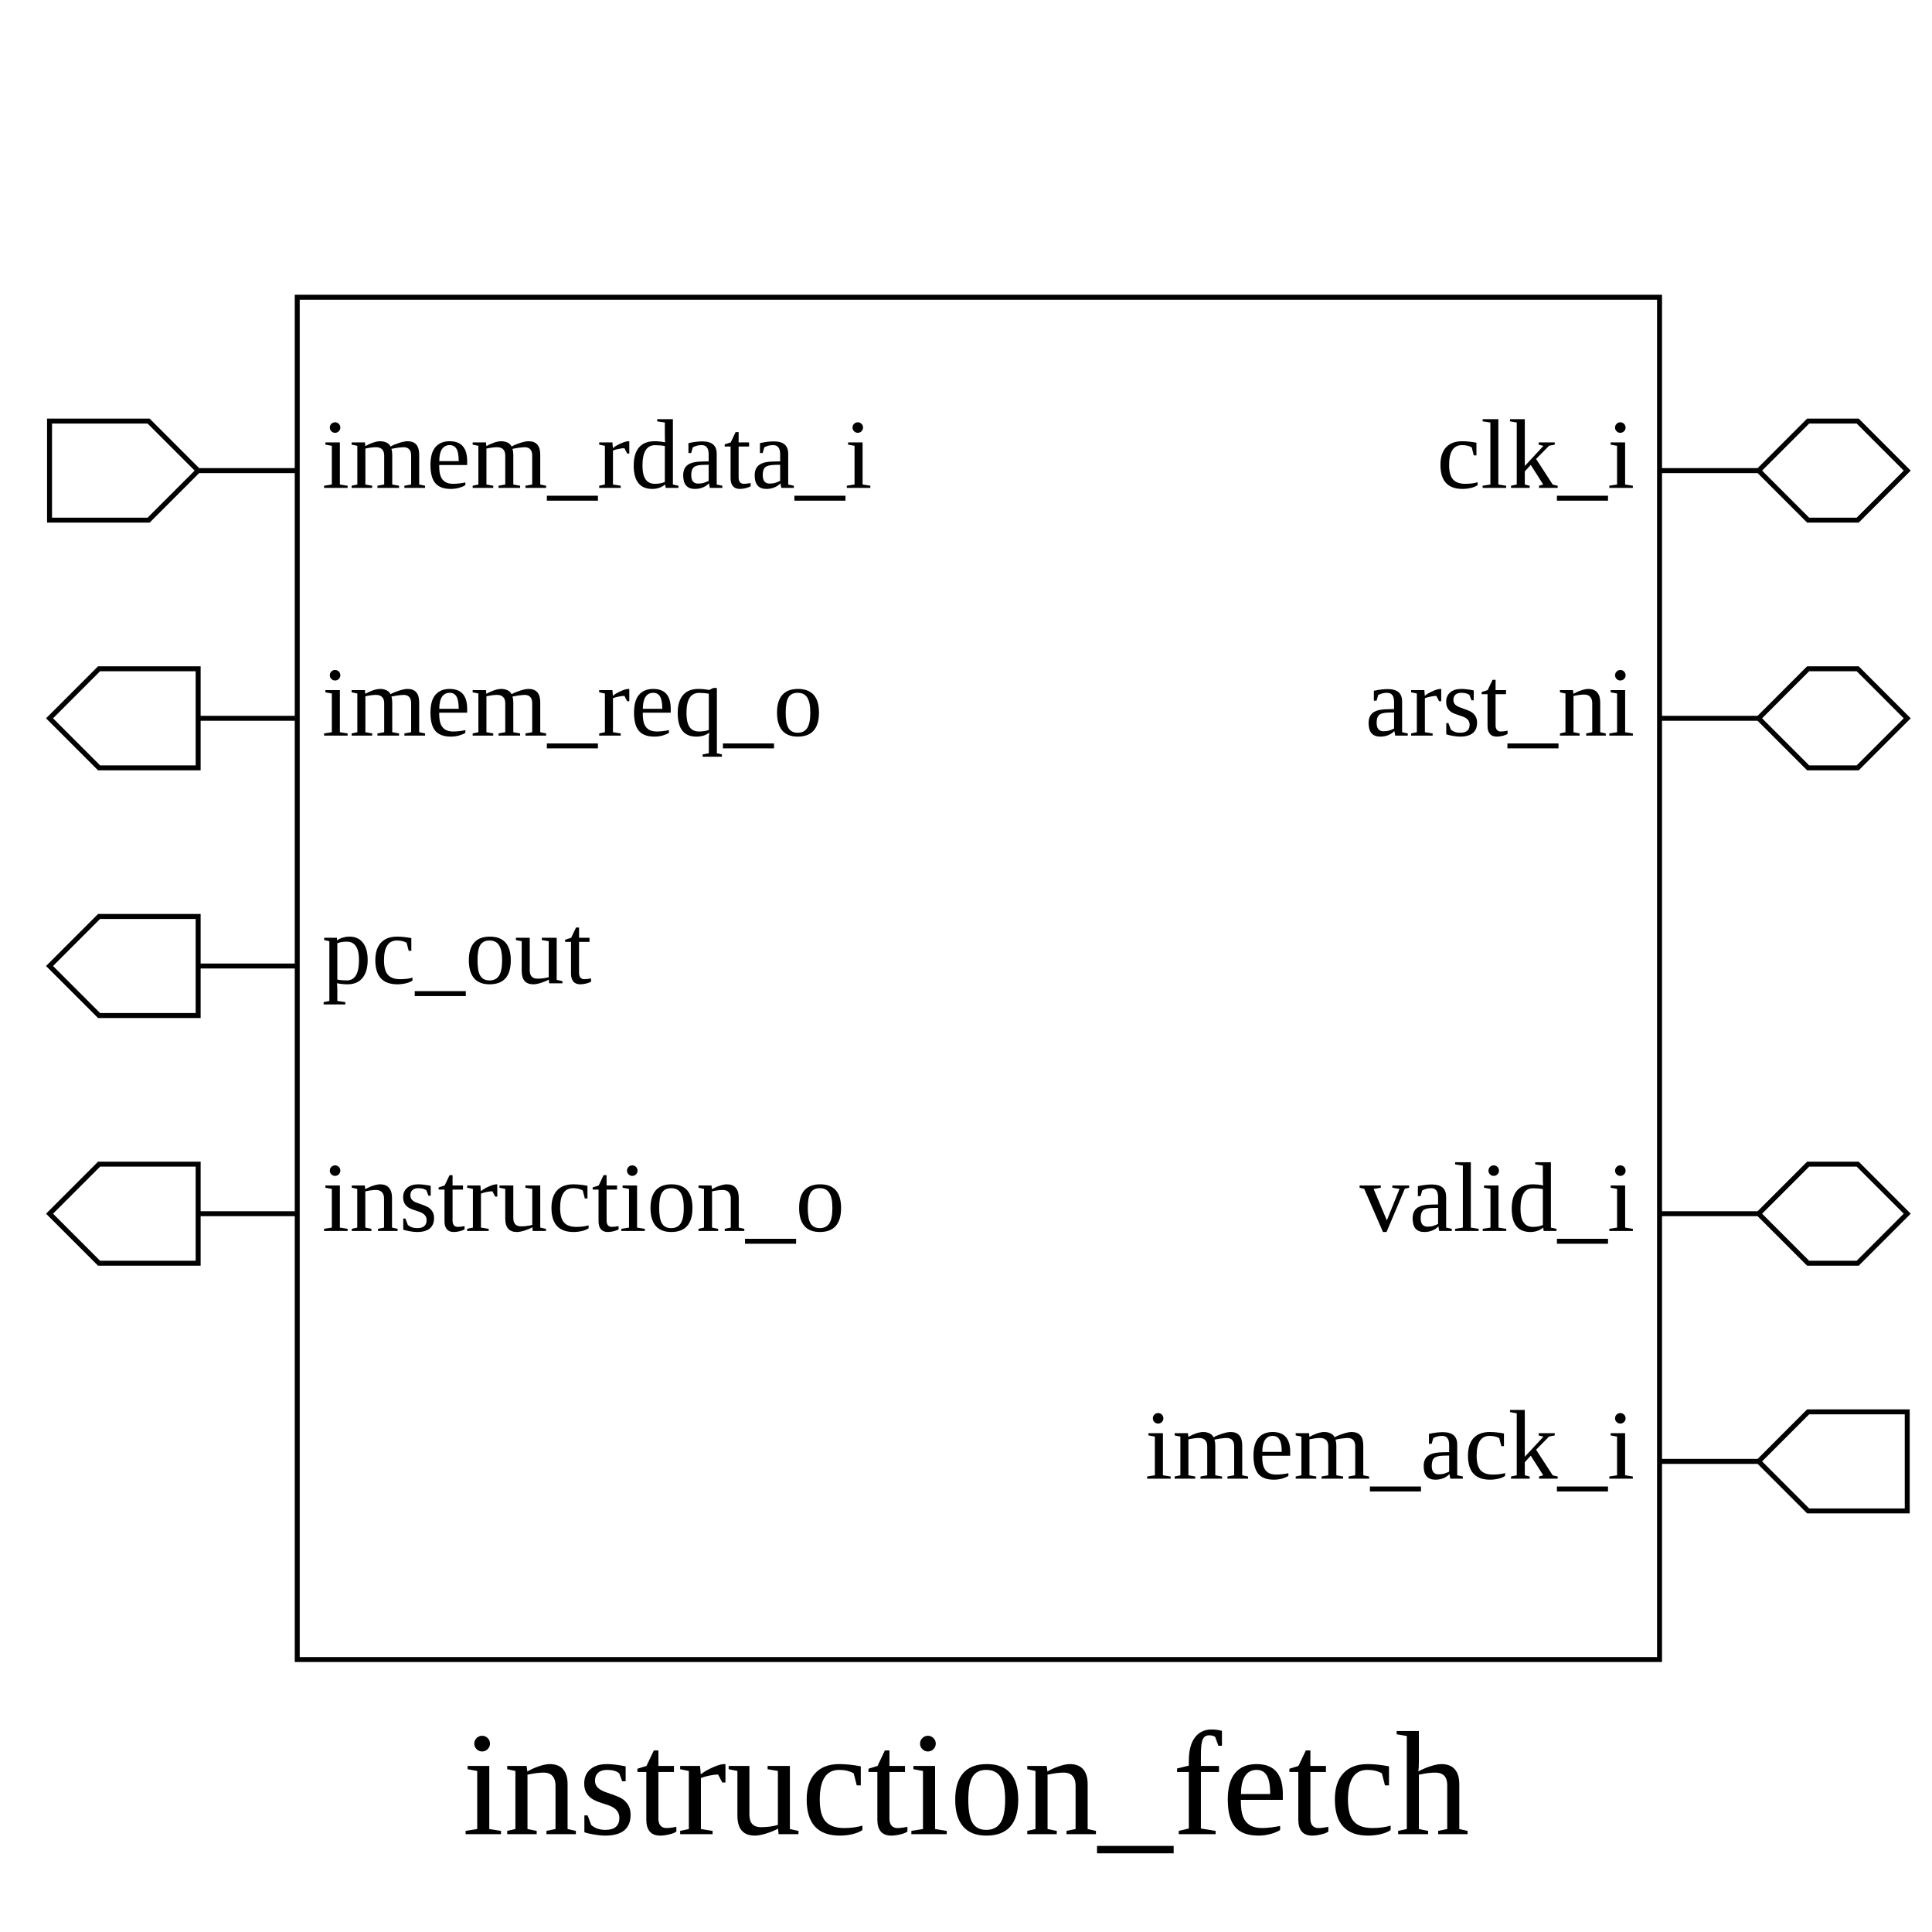
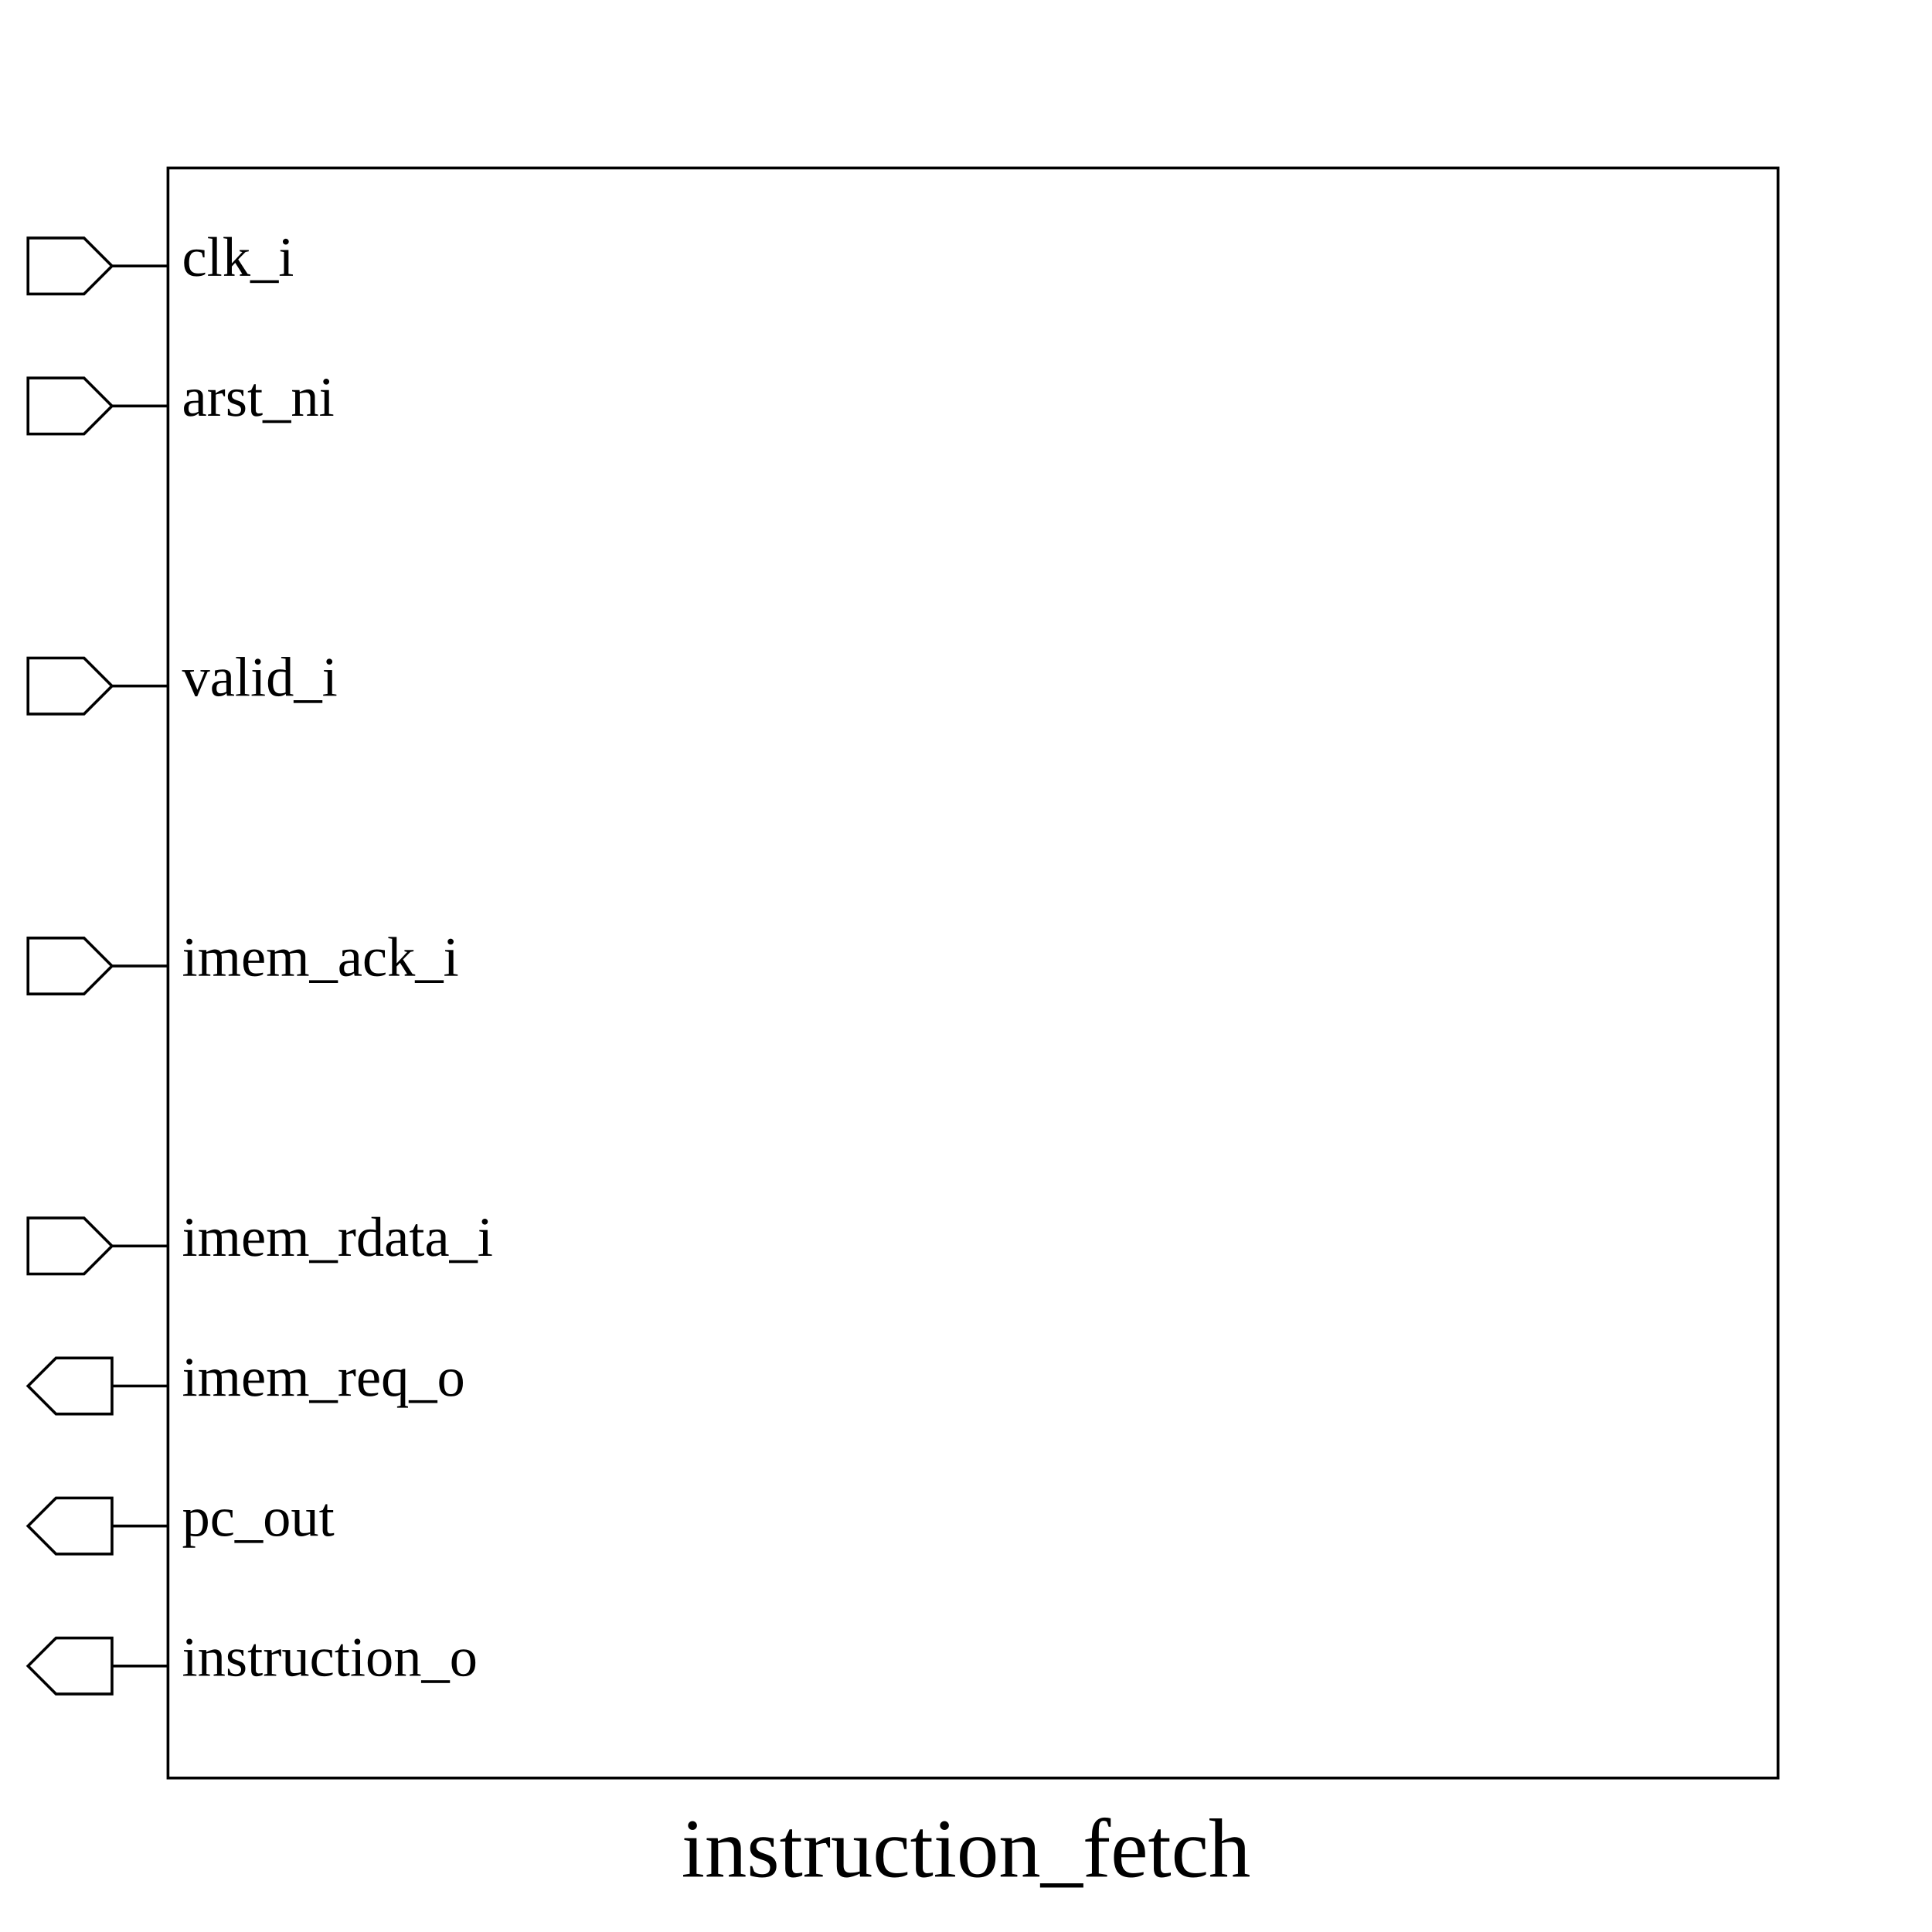
- <svg xmlns="http://www.w3.org/2000/svg" height="390" width="390">
+ <svg xmlns="http://www.w3.org/2000/svg" height="690" width="690">
  <rect width="100%" height="100%" x="0" y="0" style="fill:white;stroke:white;stroke-width:0" />
  <g style="fill:white;stroke:black;stroke-width:1">
-     <rect width="275" height="275" x="60" y="60" />
+     <rect width="575" height="575" x="60" y="60" />
    <polygon points="10,95 10,85 30,85 40,95 60,95 40,95 30,105 10,105 10,95" />
-     <text x="65" y="85" dominant-baseline="hanging" text-anchor="start" font-size="20" style="fill:black;stroke:black;stroke-width:0">imem_rdata_i</text>
-     <polygon points="10,145 20,135 40,135 40,145 60,145 40,145 40,155 20,155 10,145" />
-     <text x="65" y="135" dominant-baseline="hanging" text-anchor="start" font-size="20" style="fill:black;stroke:black;stroke-width:0">imem_req_o</text>
-     <polygon points="10,195 20,185 40,185 40,195 60,195 40,195 40,205 20,205 10,195" />
-     <text x="65" y="185" dominant-baseline="hanging" text-anchor="start" font-size="20" style="fill:black;stroke:black;stroke-width:0">pc_out</text>
-     <polygon points="10,245 20,235 40,235 40,245 60,245 40,245 40,255 20,255 10,245" />
-     <text x="65" y="235" dominant-baseline="hanging" text-anchor="start" font-size="20" style="fill:black;stroke:black;stroke-width:0">instruction_o</text>
-     <polygon points="335,95 355,95 365,85 375,85 385,95 375,105 365,105 355,95 335,95" />
-     <text x="330" y="85" dominant-baseline="hanging" text-anchor="end" font-size="20" style="fill:black;stroke:black;stroke-width:0">clk_i</text>
-     <polygon points="335,145 355,145 365,135 375,135 385,145 375,155 365,155 355,145 335,145" />
-     <text x="330" y="135" dominant-baseline="hanging" text-anchor="end" font-size="20" style="fill:black;stroke:black;stroke-width:0">arst_ni</text>
-     <polygon points="335,245 355,245 365,235 375,235 385,245 375,255 365,255 355,245 335,245" />
-     <text x="330" y="235" dominant-baseline="hanging" text-anchor="end" font-size="20" style="fill:black;stroke:black;stroke-width:0">valid_i</text>
-     <polygon points="335,295 355,295 365,285 385,285 385,295 385,305 365,305 355,295 335,295" />
-     <text x="330" y="285" dominant-baseline="hanging" text-anchor="end" font-size="20" style="fill:black;stroke:black;stroke-width:0">imem_ack_i</text>
-     <text x="195" y="350" dominant-baseline="hanging" text-anchor="middle" font-size="30" style="fill:black;stroke:black;stroke-width:0">instruction_fetch</text>
+     <text x="65" y="85" dominant-baseline="hanging" text-anchor="start" font-size="20" style="fill:black;stroke:black;stroke-width:0">clk_i</text>
+     <polygon points="10,145 10,135 30,135 40,145 60,145 40,145 30,155 10,155 10,145" />
+     <text x="65" y="135" dominant-baseline="hanging" text-anchor="start" font-size="20" style="fill:black;stroke:black;stroke-width:0">arst_ni</text>
+     <polygon points="10,245 10,235 30,235 40,245 60,245 40,245 30,255 10,255 10,245" />
+     <text x="65" y="235" dominant-baseline="hanging" text-anchor="start" font-size="20" style="fill:black;stroke:black;stroke-width:0">valid_i</text>
+     <polygon points="10,345 10,335 30,335 40,345 60,345 40,345 30,355 10,355 10,345" />
+     <text x="65" y="335" dominant-baseline="hanging" text-anchor="start" font-size="20" style="fill:black;stroke:black;stroke-width:0">imem_ack_i</text>
+     <polygon points="10,445 10,435 30,435 40,445 60,445 40,445 30,455 10,455 10,445" />
+     <text x="65" y="435" dominant-baseline="hanging" text-anchor="start" font-size="20" style="fill:black;stroke:black;stroke-width:0">imem_rdata_i</text>
+     <polygon points="10,495 20,485 40,485 40,495 60,495 40,495 40,505 20,505 10,495" />
+     <text x="65" y="485" dominant-baseline="hanging" text-anchor="start" font-size="20" style="fill:black;stroke:black;stroke-width:0">imem_req_o</text>
+     <polygon points="10,545 20,535 40,535 40,545 60,545 40,545 40,555 20,555 10,545" />
+     <text x="65" y="535" dominant-baseline="hanging" text-anchor="start" font-size="20" style="fill:black;stroke:black;stroke-width:0">pc_out</text>
+     <polygon points="10,595 20,585 40,585 40,595 60,595 40,595 40,605 20,605 10,595" />
+     <text x="65" y="585" dominant-baseline="hanging" text-anchor="start" font-size="20" style="fill:black;stroke:black;stroke-width:0">instruction_o</text>
+     <text x="345" y="650" dominant-baseline="hanging" text-anchor="middle" font-size="30" style="fill:black;stroke:black;stroke-width:0">instruction_fetch</text>
  </g>
</svg>
